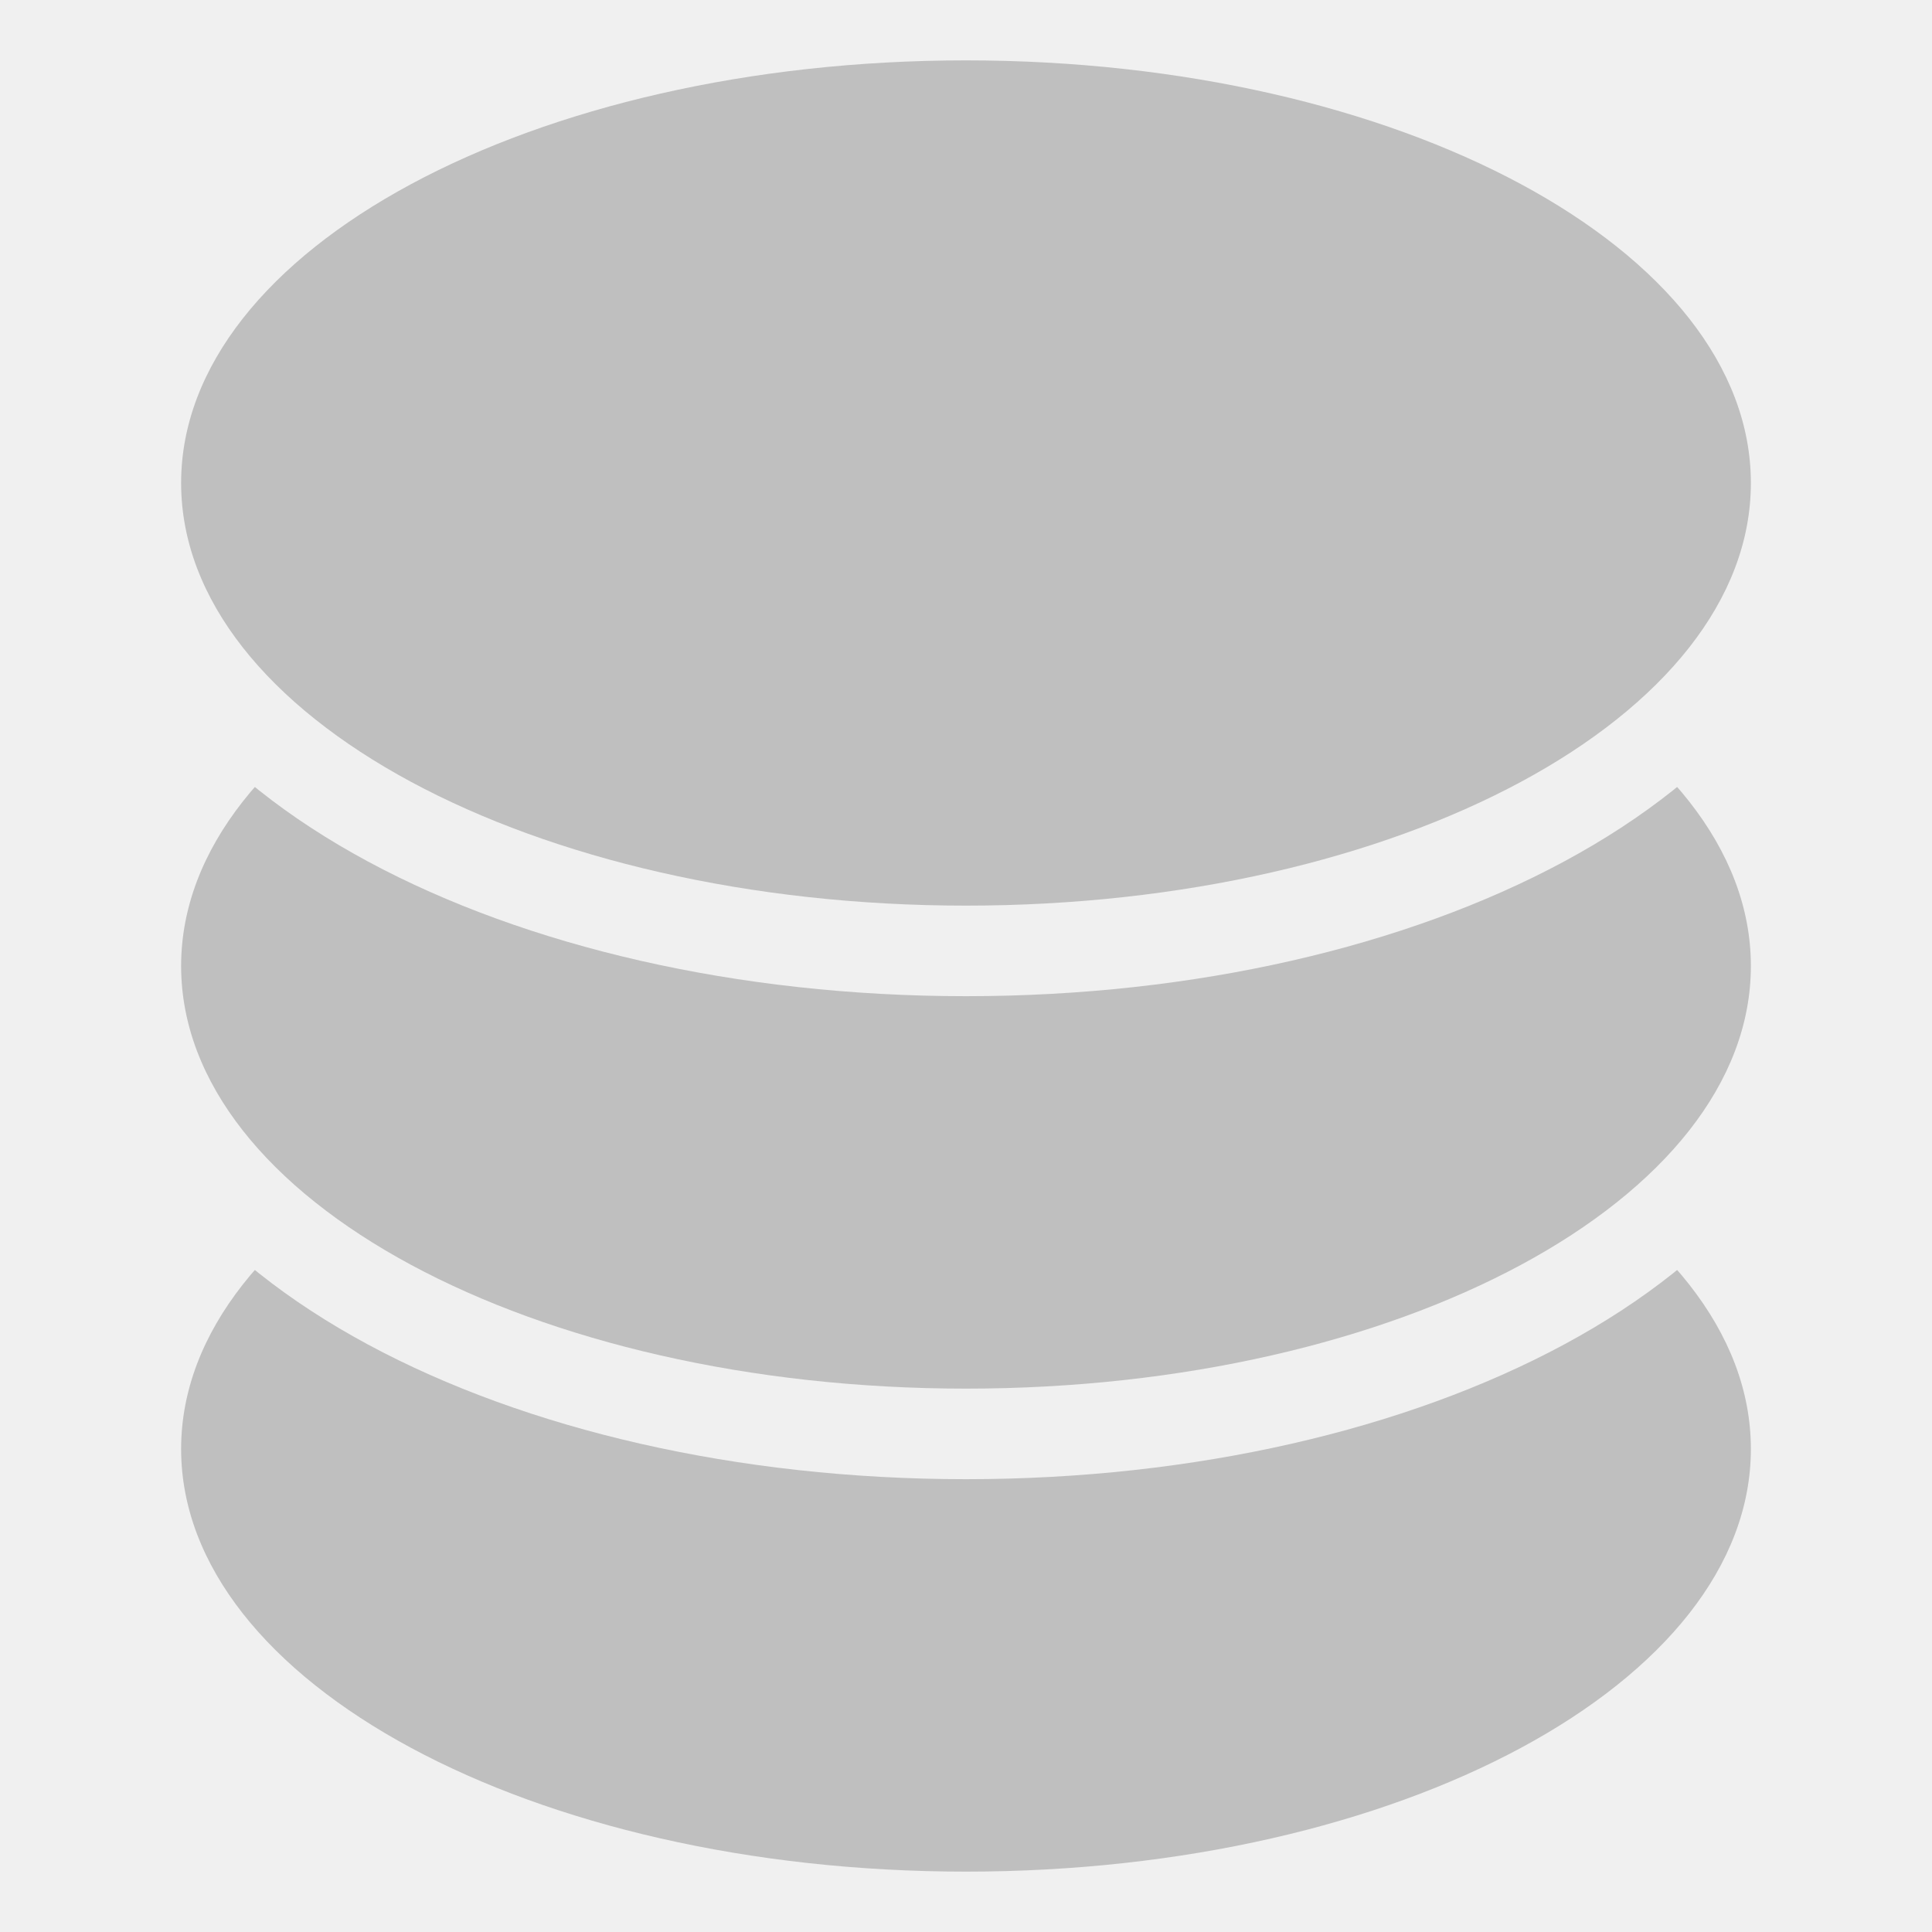
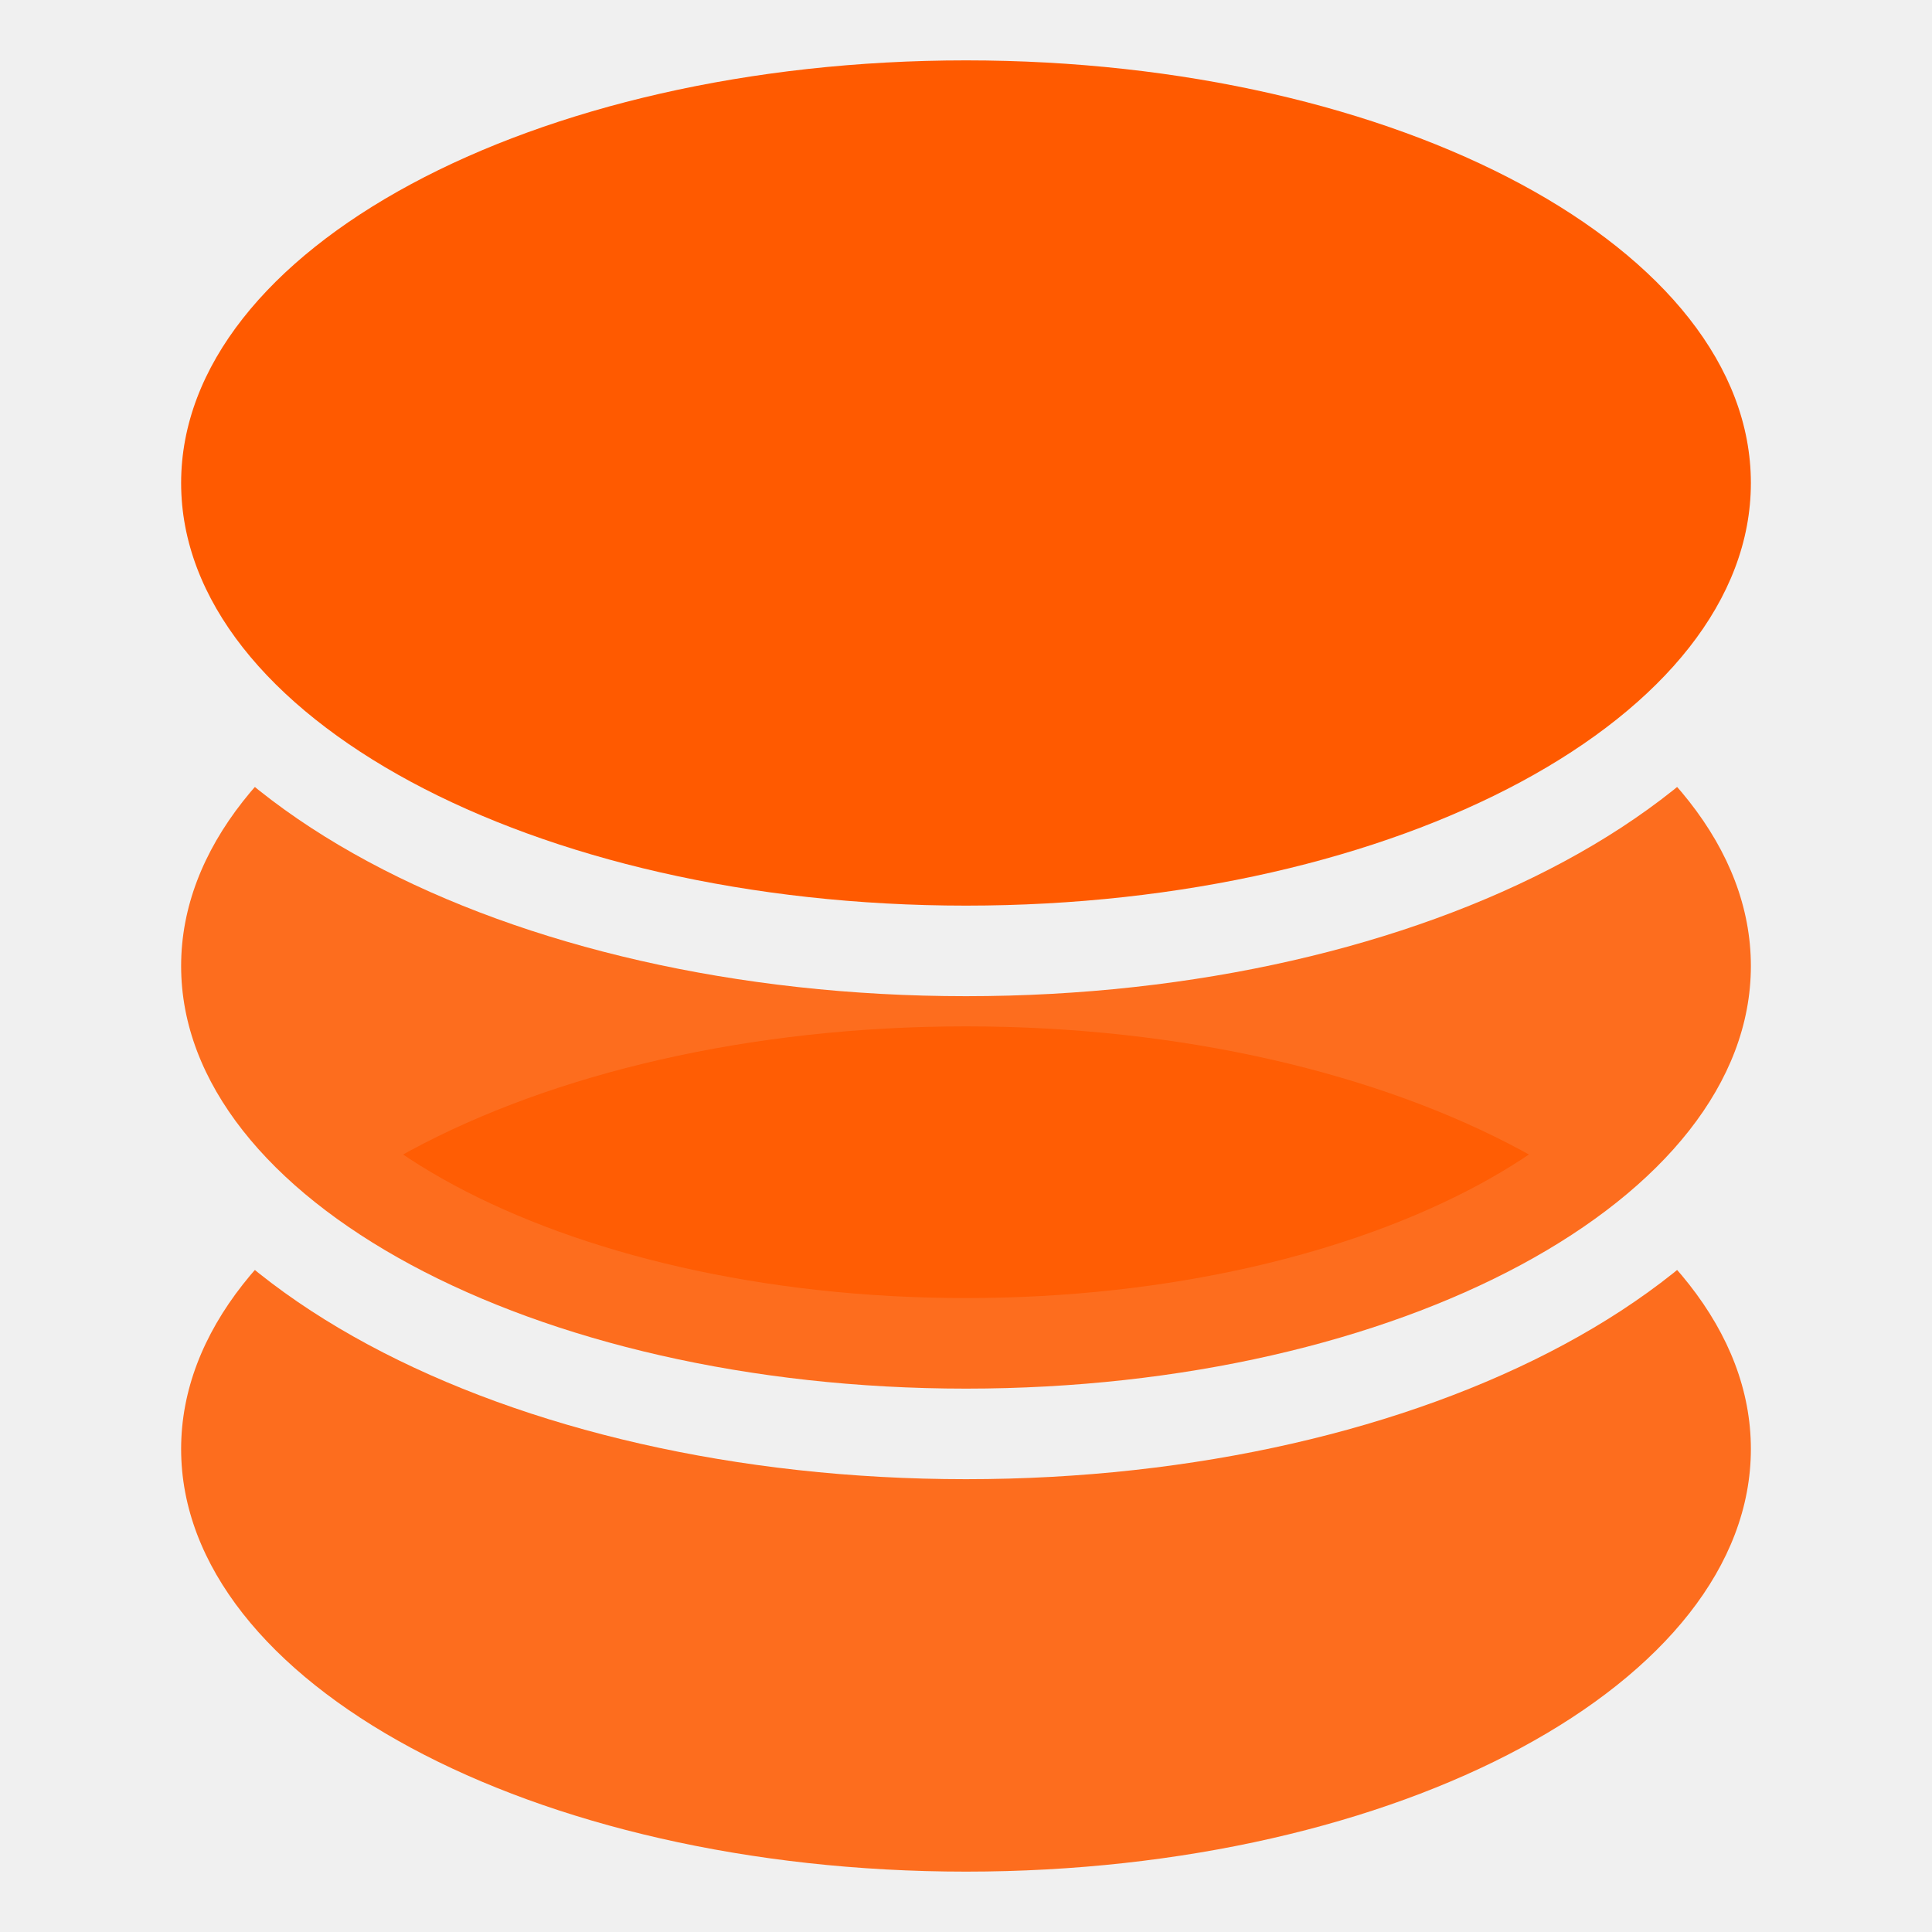
<svg xmlns="http://www.w3.org/2000/svg" xmlns:xlink="http://www.w3.org/1999/xlink" width="320" height="320">
  <defs>
    <ellipse id="c" cx="160" cy="240" rx="130" ry="70" />
    <ellipse id="a" cx="160" cy="160" rx="130" ry="70" />
    <ellipse id="b" cx="160" cy="80" rx="130" ry="70" />
    <mask id="d">
-       <path fill="#fff" d="M0 0h320v320H0z" />
+       <path fill="greenyellow" d="M0 0h320v320H0z" />
      <use xlink:href="#a" fill="none" stroke="#000" stroke-width="30" />
    </mask>
    <mask id="e">
-       <path fill="#fff" d="M0 0h320v320H0z" />
+       <path fill="greenyellow" d="M0 0h320v320H0z" />
      <use xlink:href="#b" fill="none" stroke="#000" stroke-width="30" />
    </mask>
  </defs>
-   <g fill="#bfbfbf">
+   <g fill="#FF5A00">
    <use xlink:href="#c" mask="url(#d)" />
    <use xlink:href="#a" mask="url(#e)" />
    <use xlink:href="#b" />
  </g>
</svg>
